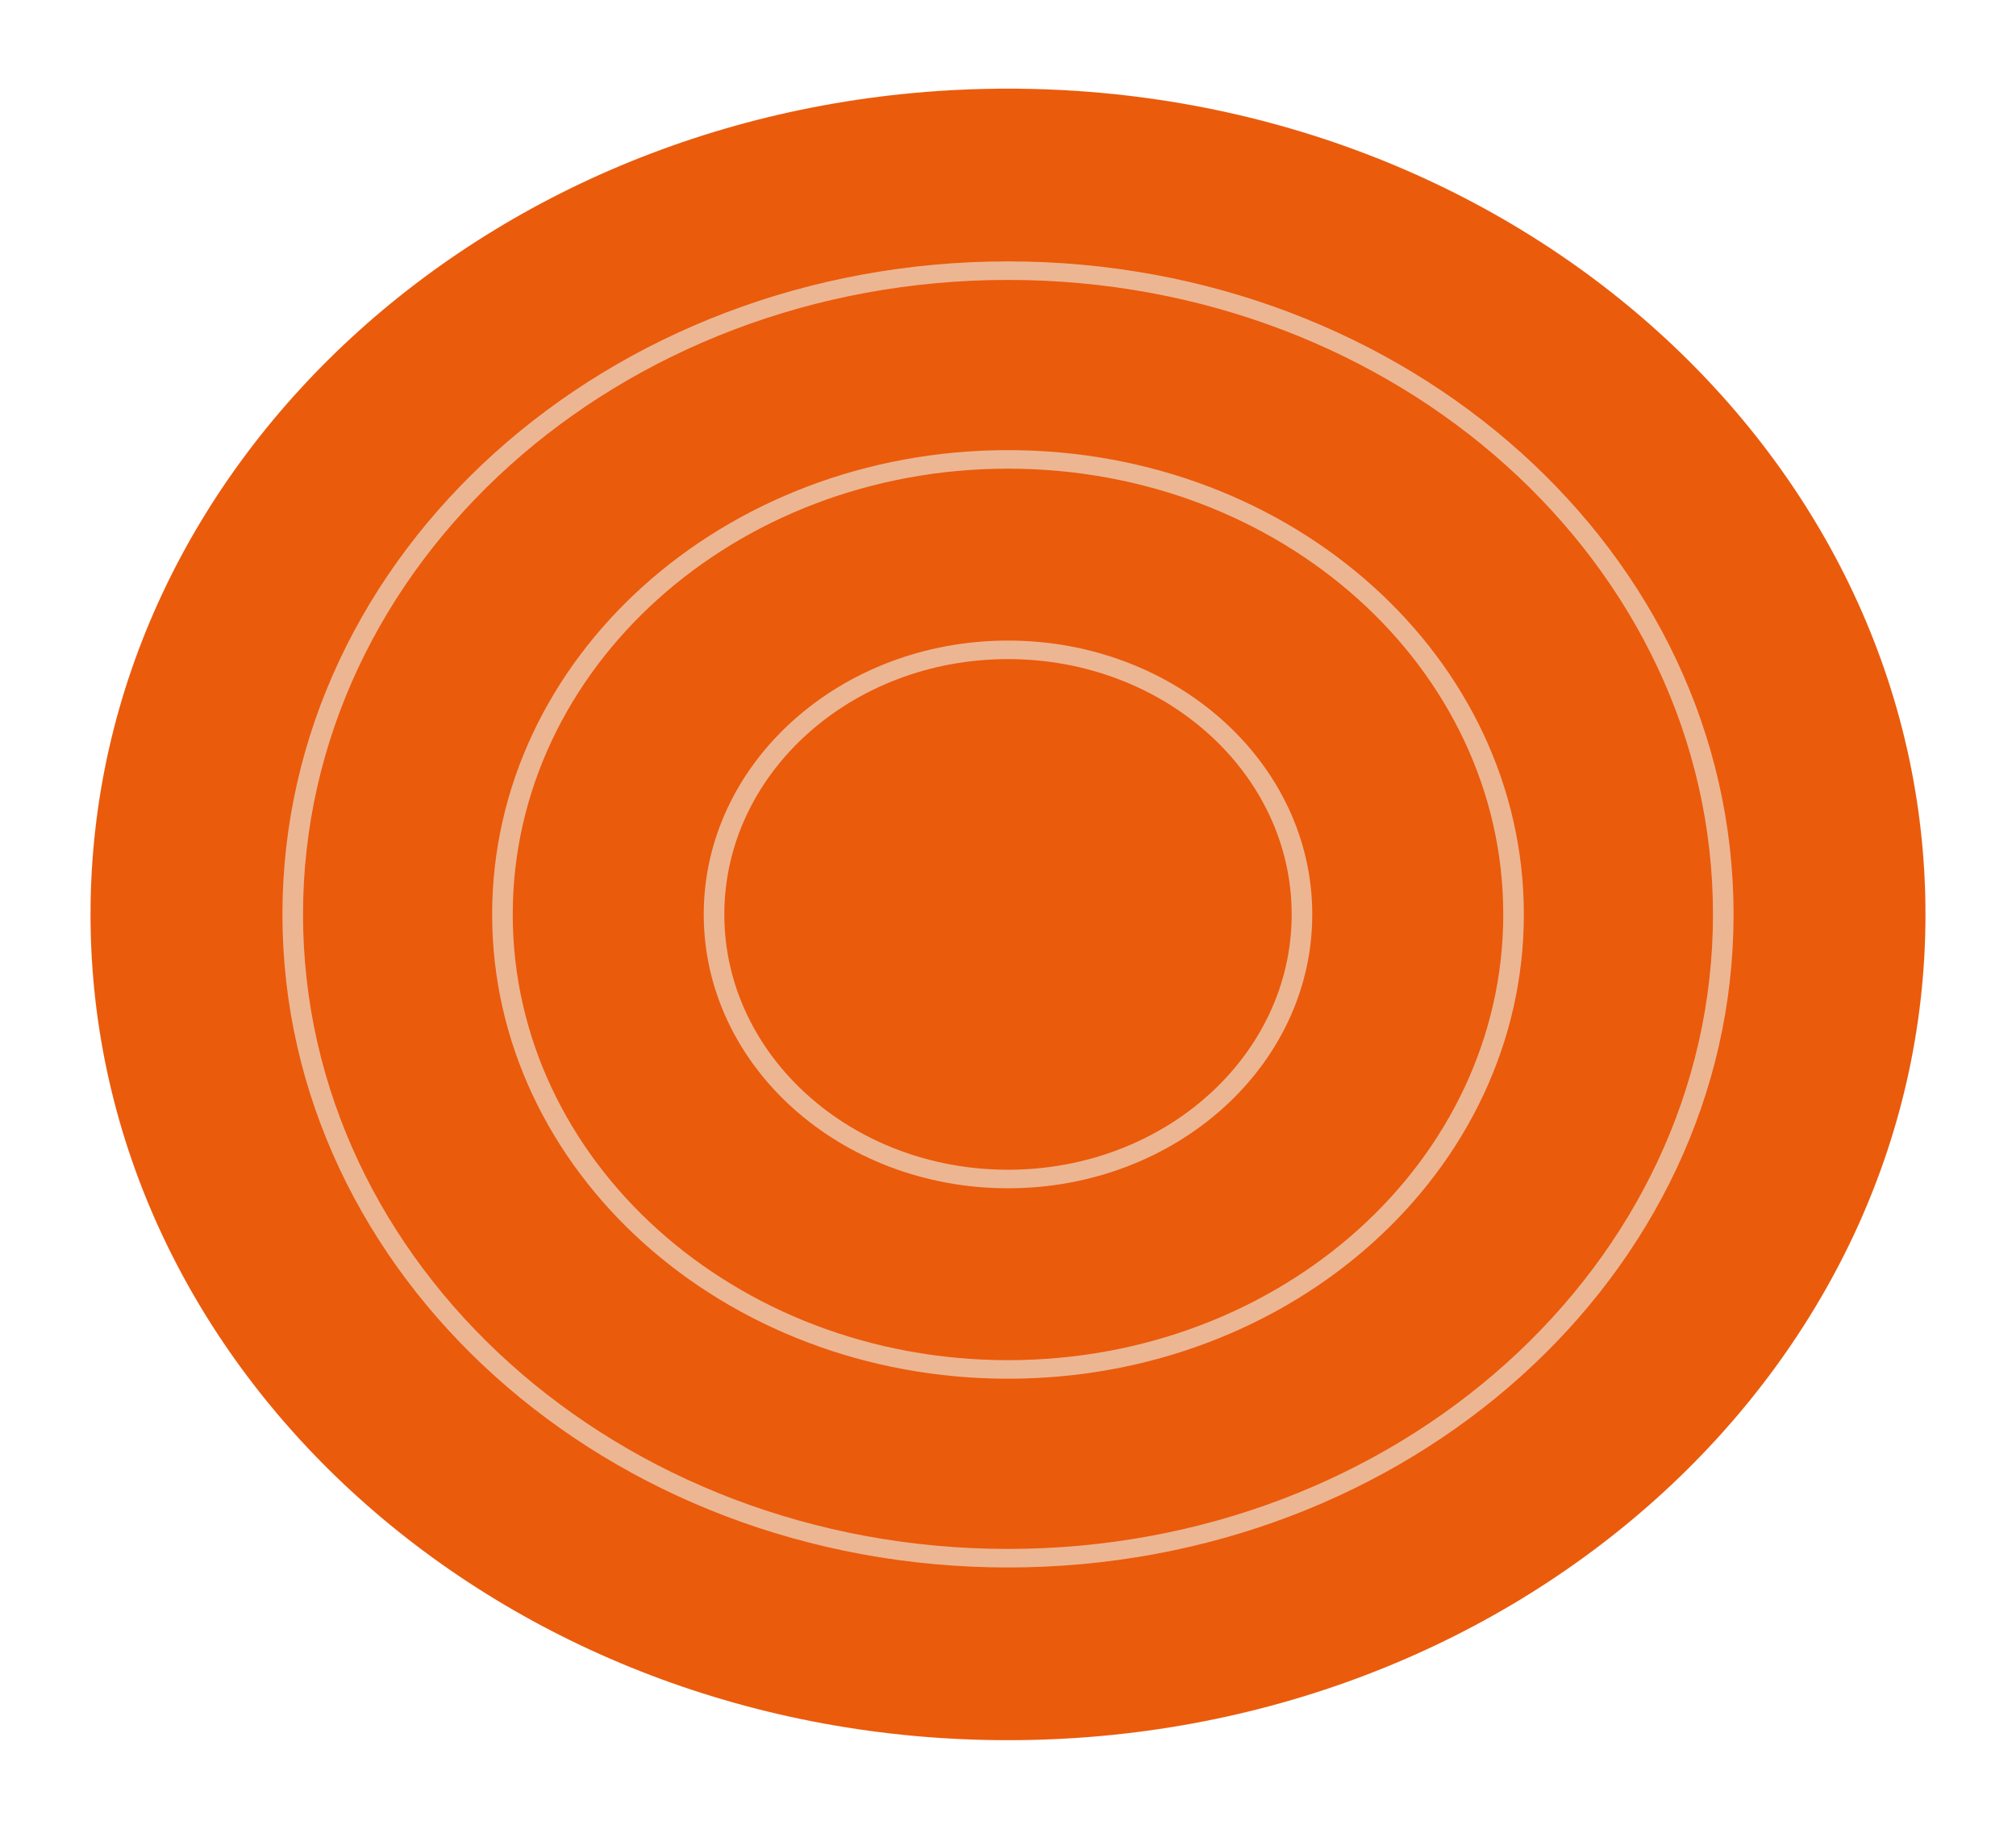
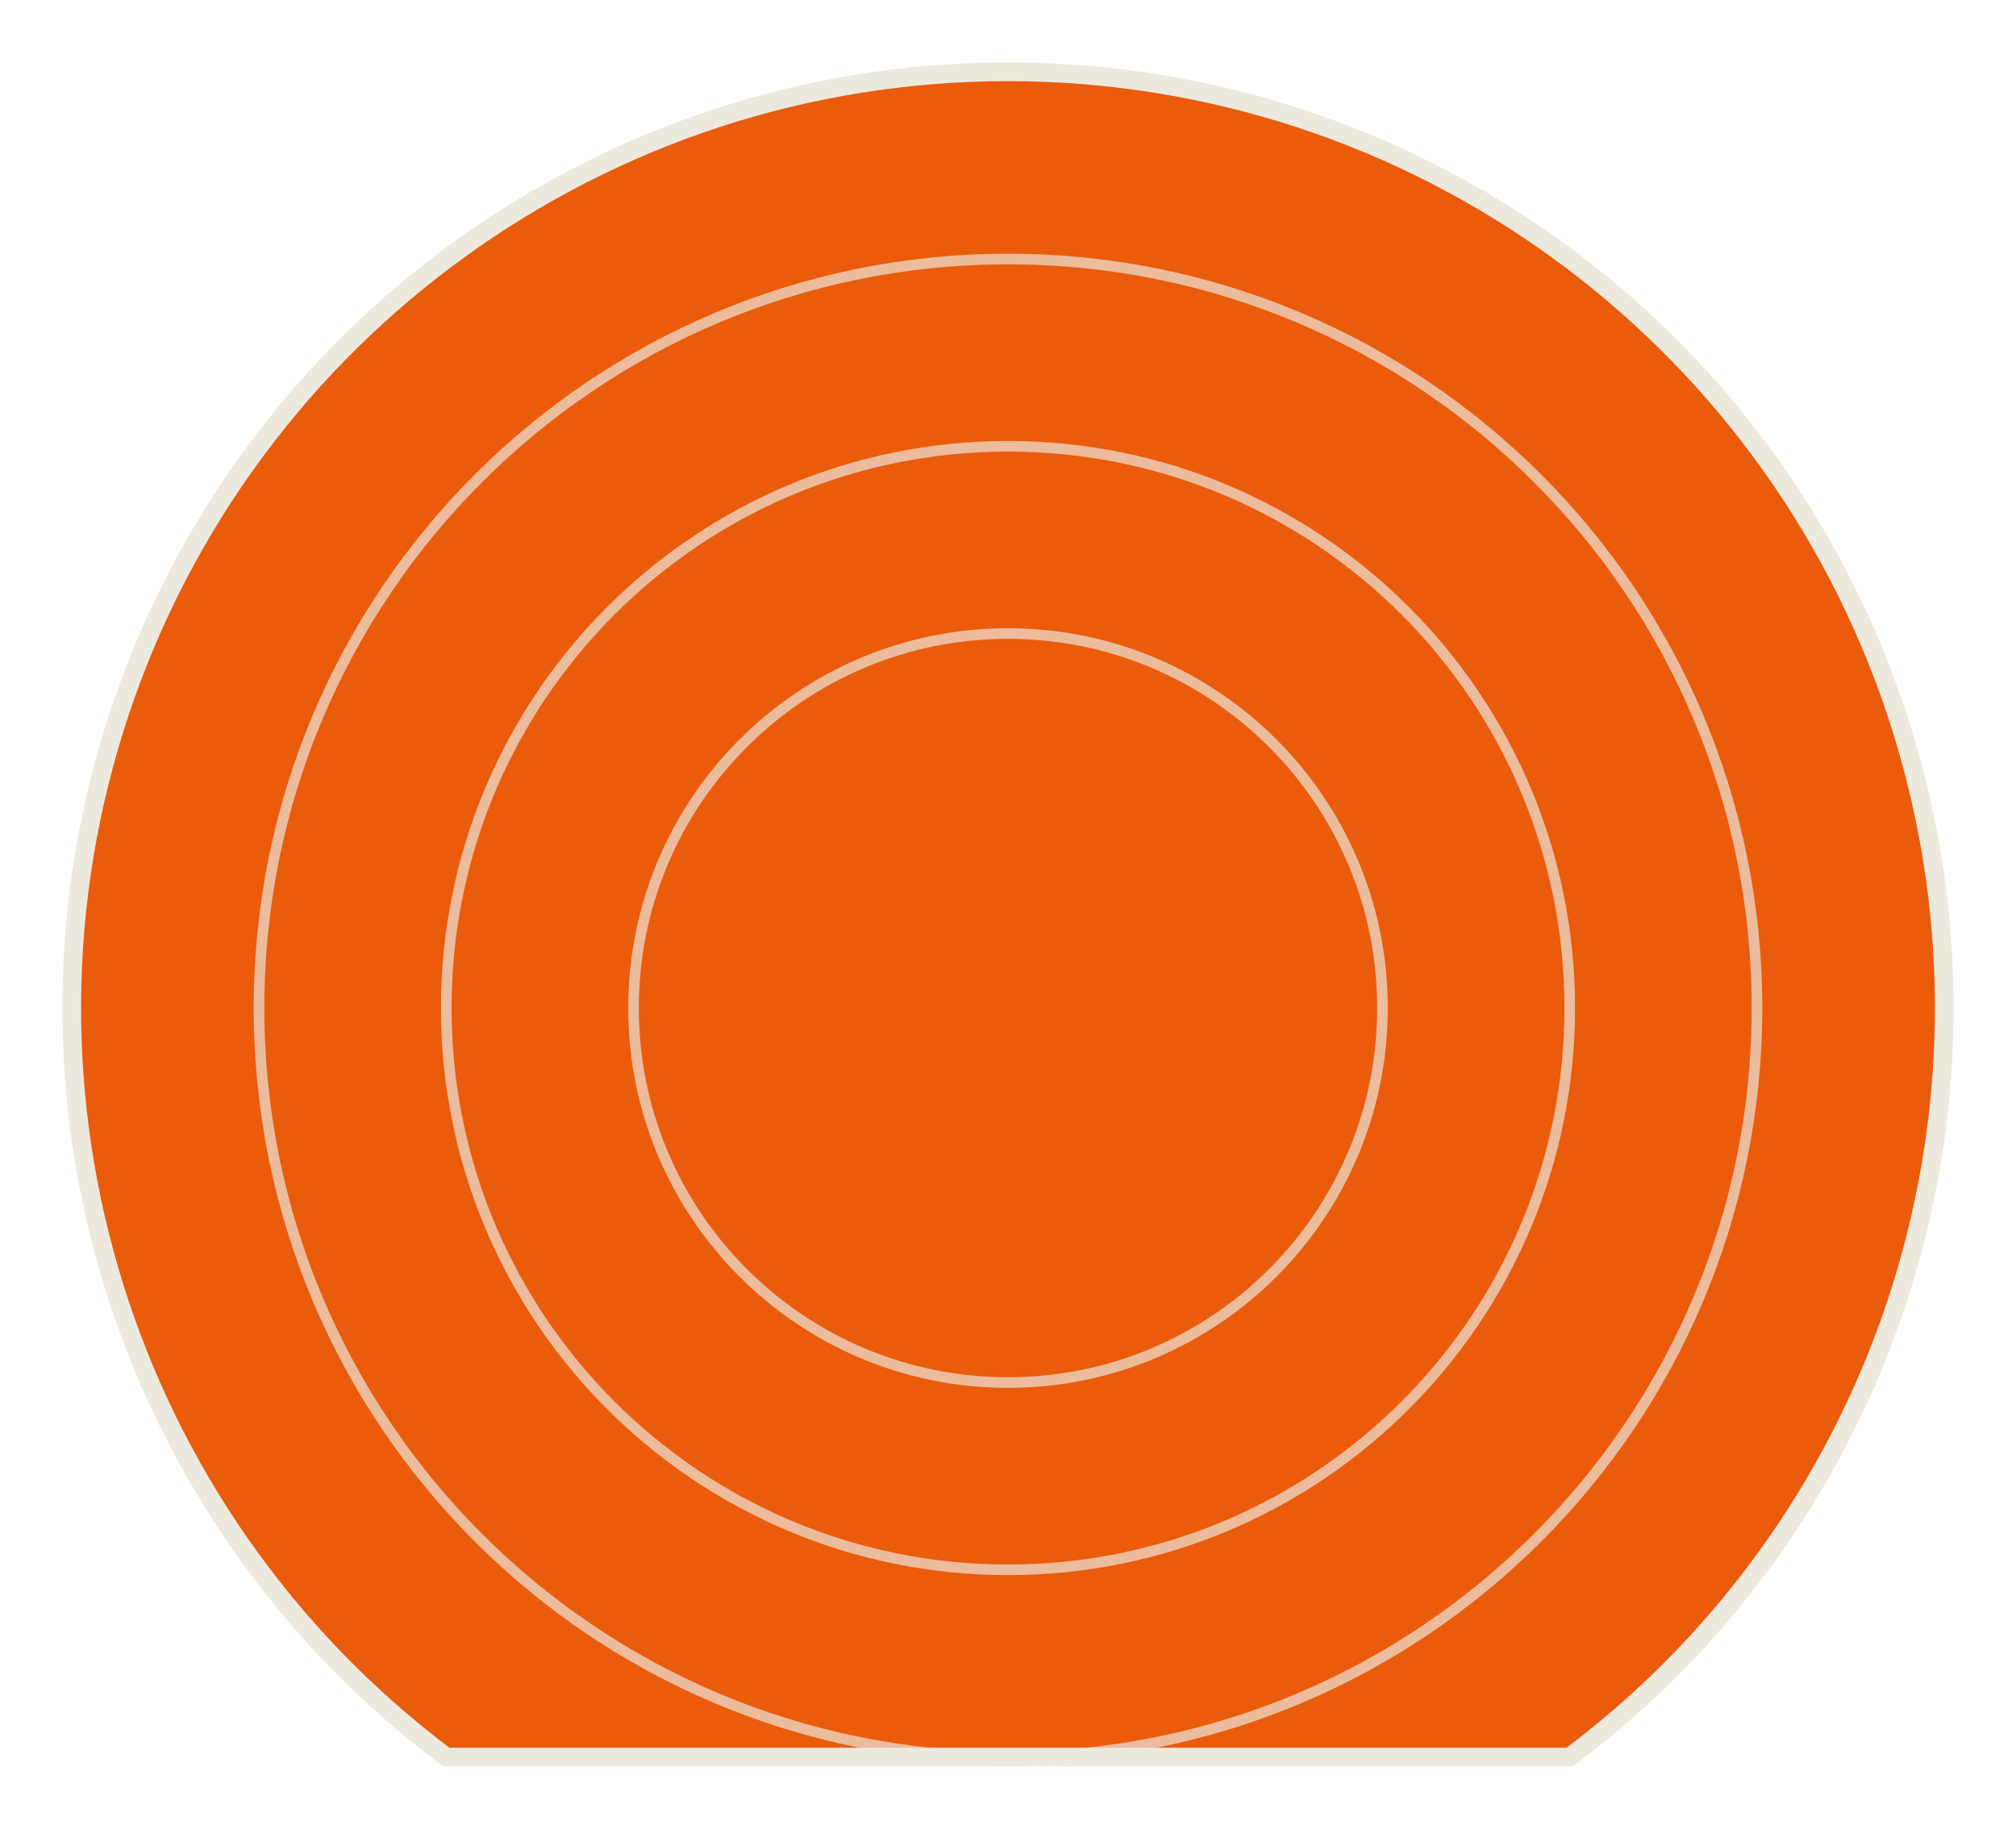
<svg xmlns="http://www.w3.org/2000/svg" width="323mm" height="293mm" viewBox="0 0 32.3 29.3" role="img" aria-label="C 30, orange, smal kant">
-   <rect x="0" y="0" width="32.3" height="29.3" fill="none" />
-   <g transform="translate(1.15 1.15) scale(30 27)" stroke-linejoin="round" stroke-linecap="round">
-     <ellipse cx="0.5" cy="0.5" rx="0.49" ry="0.49" fill="#EA5B0C" stroke="#eee9df" stroke-width="0.035" vector-effect="non-scaling-stroke" />
-     <ellipse cx=".5" cy=".5" rx="0.382" ry="0.382" fill="none" stroke="#eee9df" stroke-width=".011" opacity=".64" />
-     <ellipse cx=".5" cy=".5" rx="0.27" ry="0.27" fill="none" stroke="#eee9df" stroke-width=".011" opacity=".64" />
-     <ellipse cx=".5" cy=".5" rx="0.157" ry="0.157" fill="none" stroke="#eee9df" stroke-width=".011" opacity=".64" />
+   <g transform="translate(1.15 1.15)">
+     <path d="M 6 27 A 15 15 0 1 1 24 27 L 6 27 Z" fill="#EA5B0C" stroke="#eee9df" stroke-width=".3" stroke-linejoin="round" />
+     <circle cx="15" cy="15" r="12" fill="none" stroke="#eee9df" stroke-width=".17" opacity=".68" />
+     <circle cx="15" cy="15" r="9" fill="none" stroke="#eee9df" stroke-width=".17" opacity=".68" />
+     <circle cx="15" cy="15" r="6" fill="none" stroke="#eee9df" stroke-width=".17" opacity=".68" />
  </g>
</svg>
